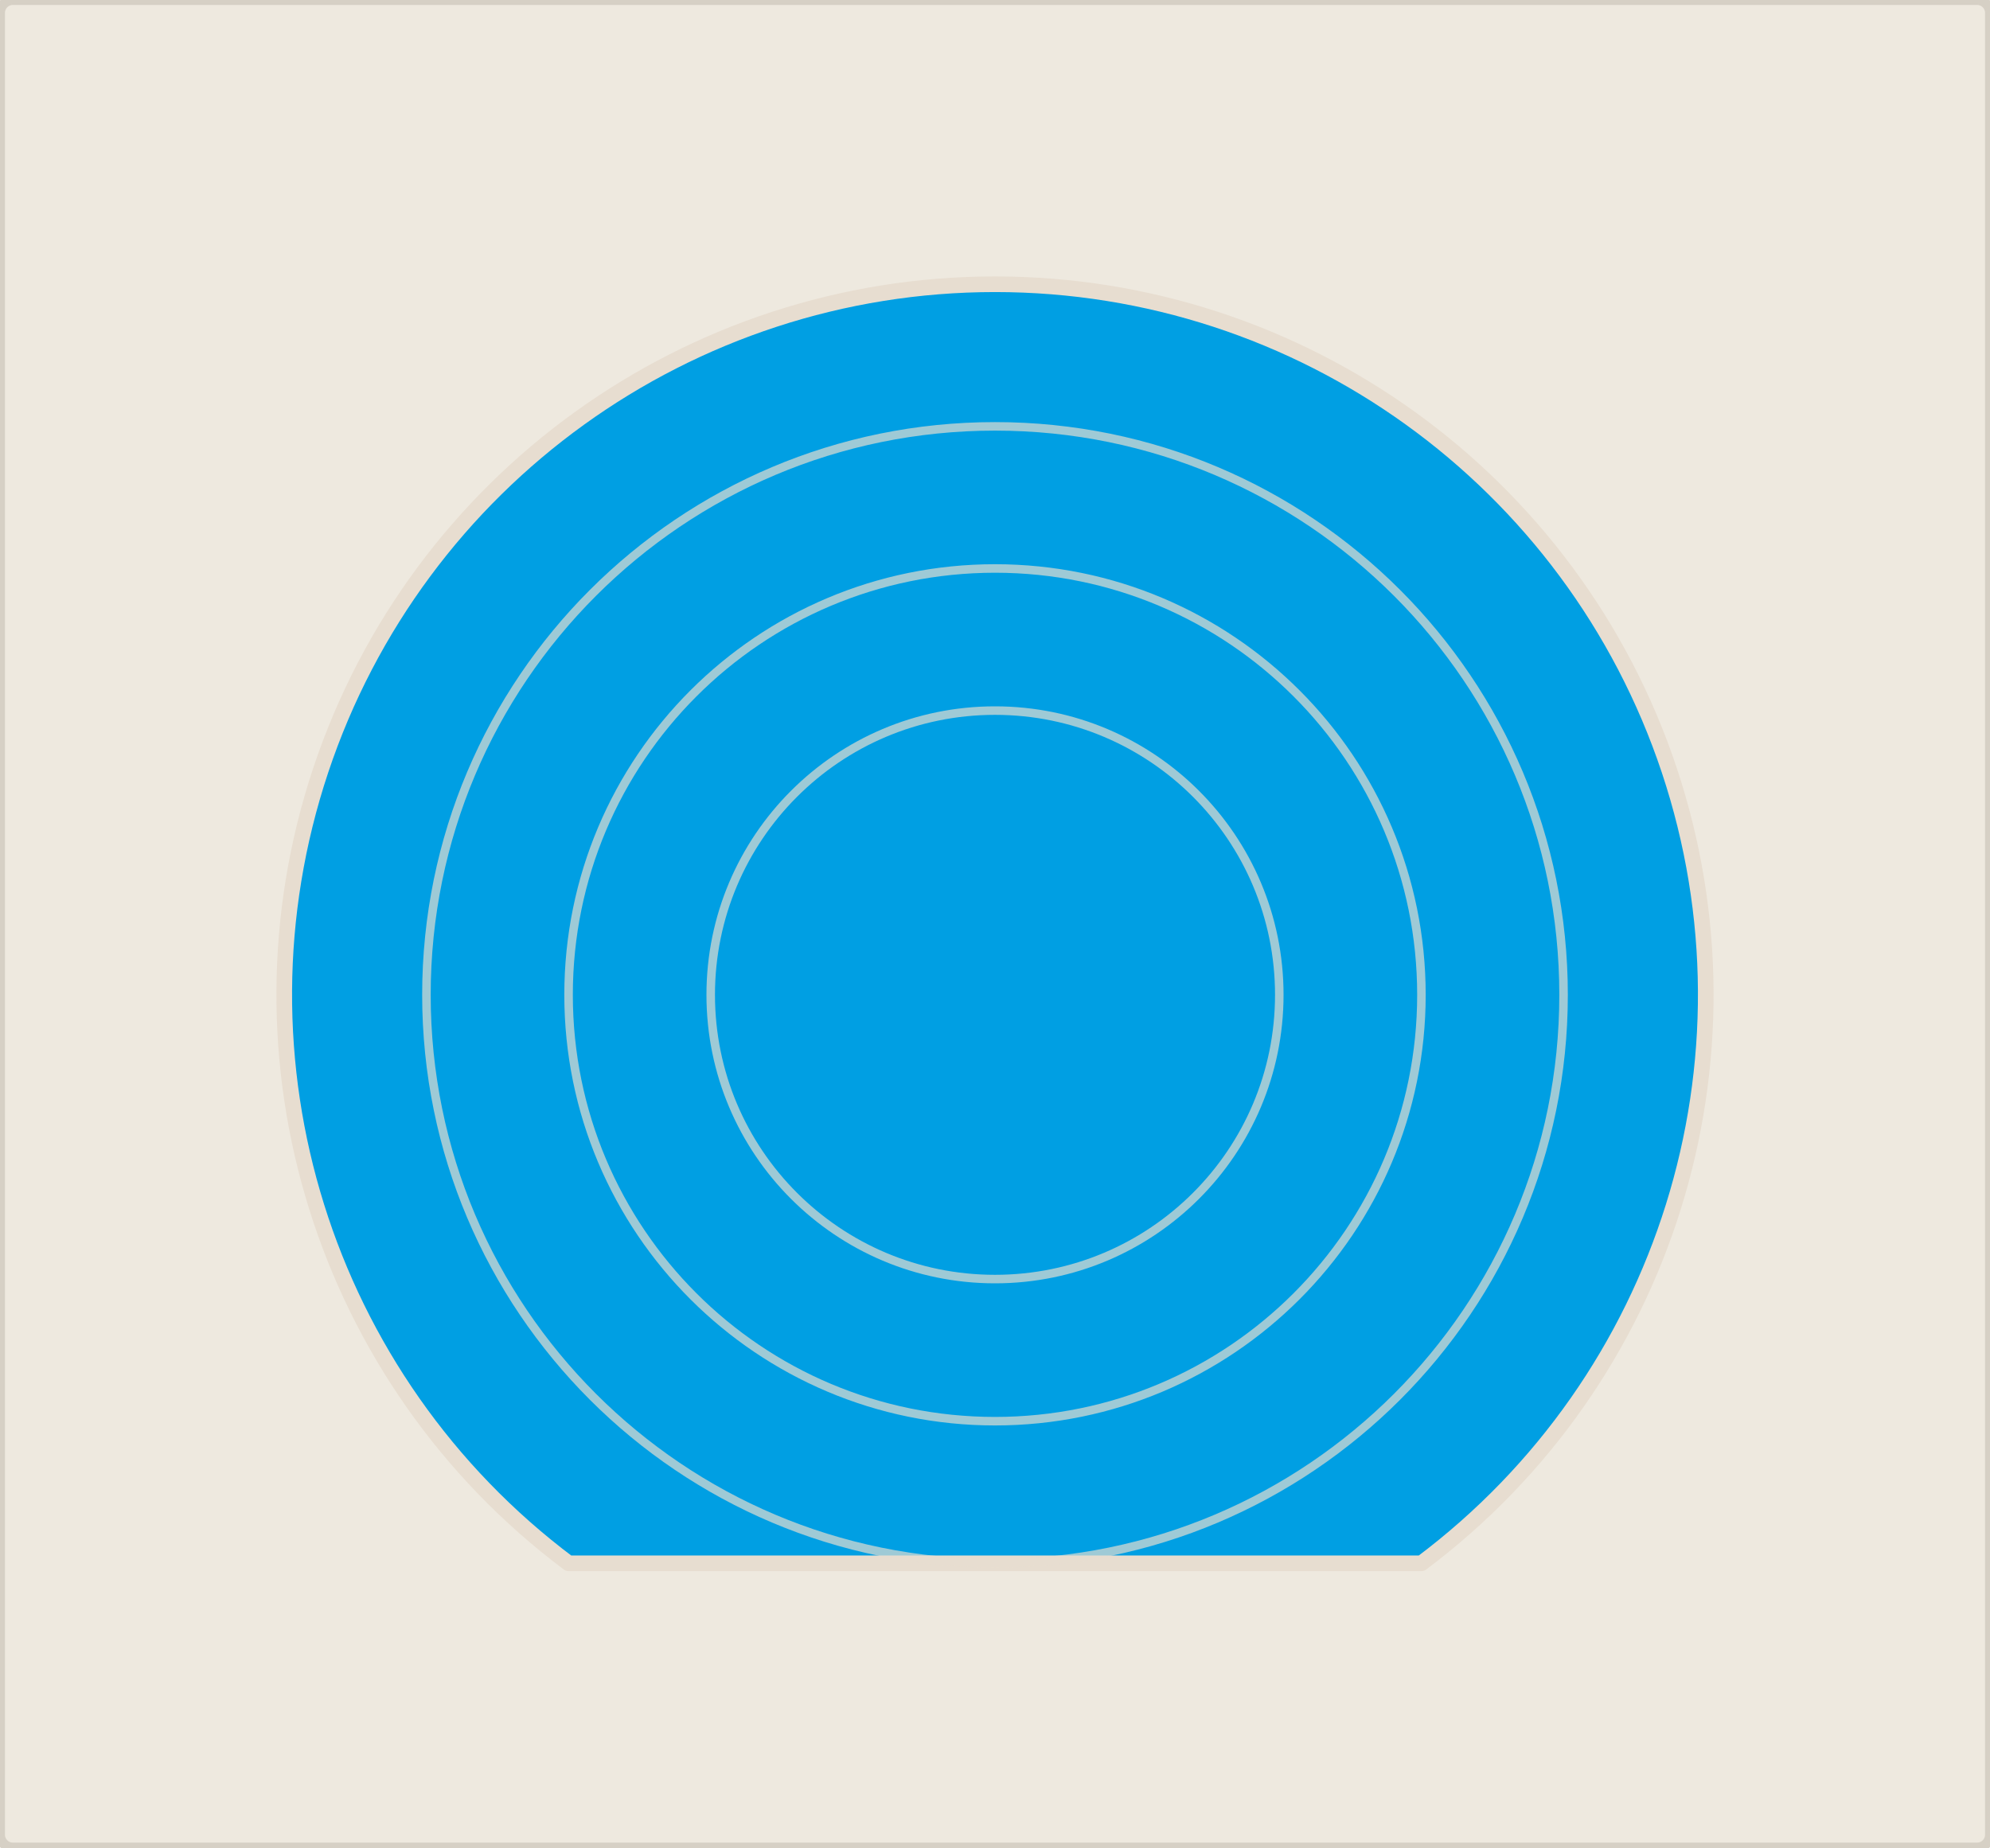
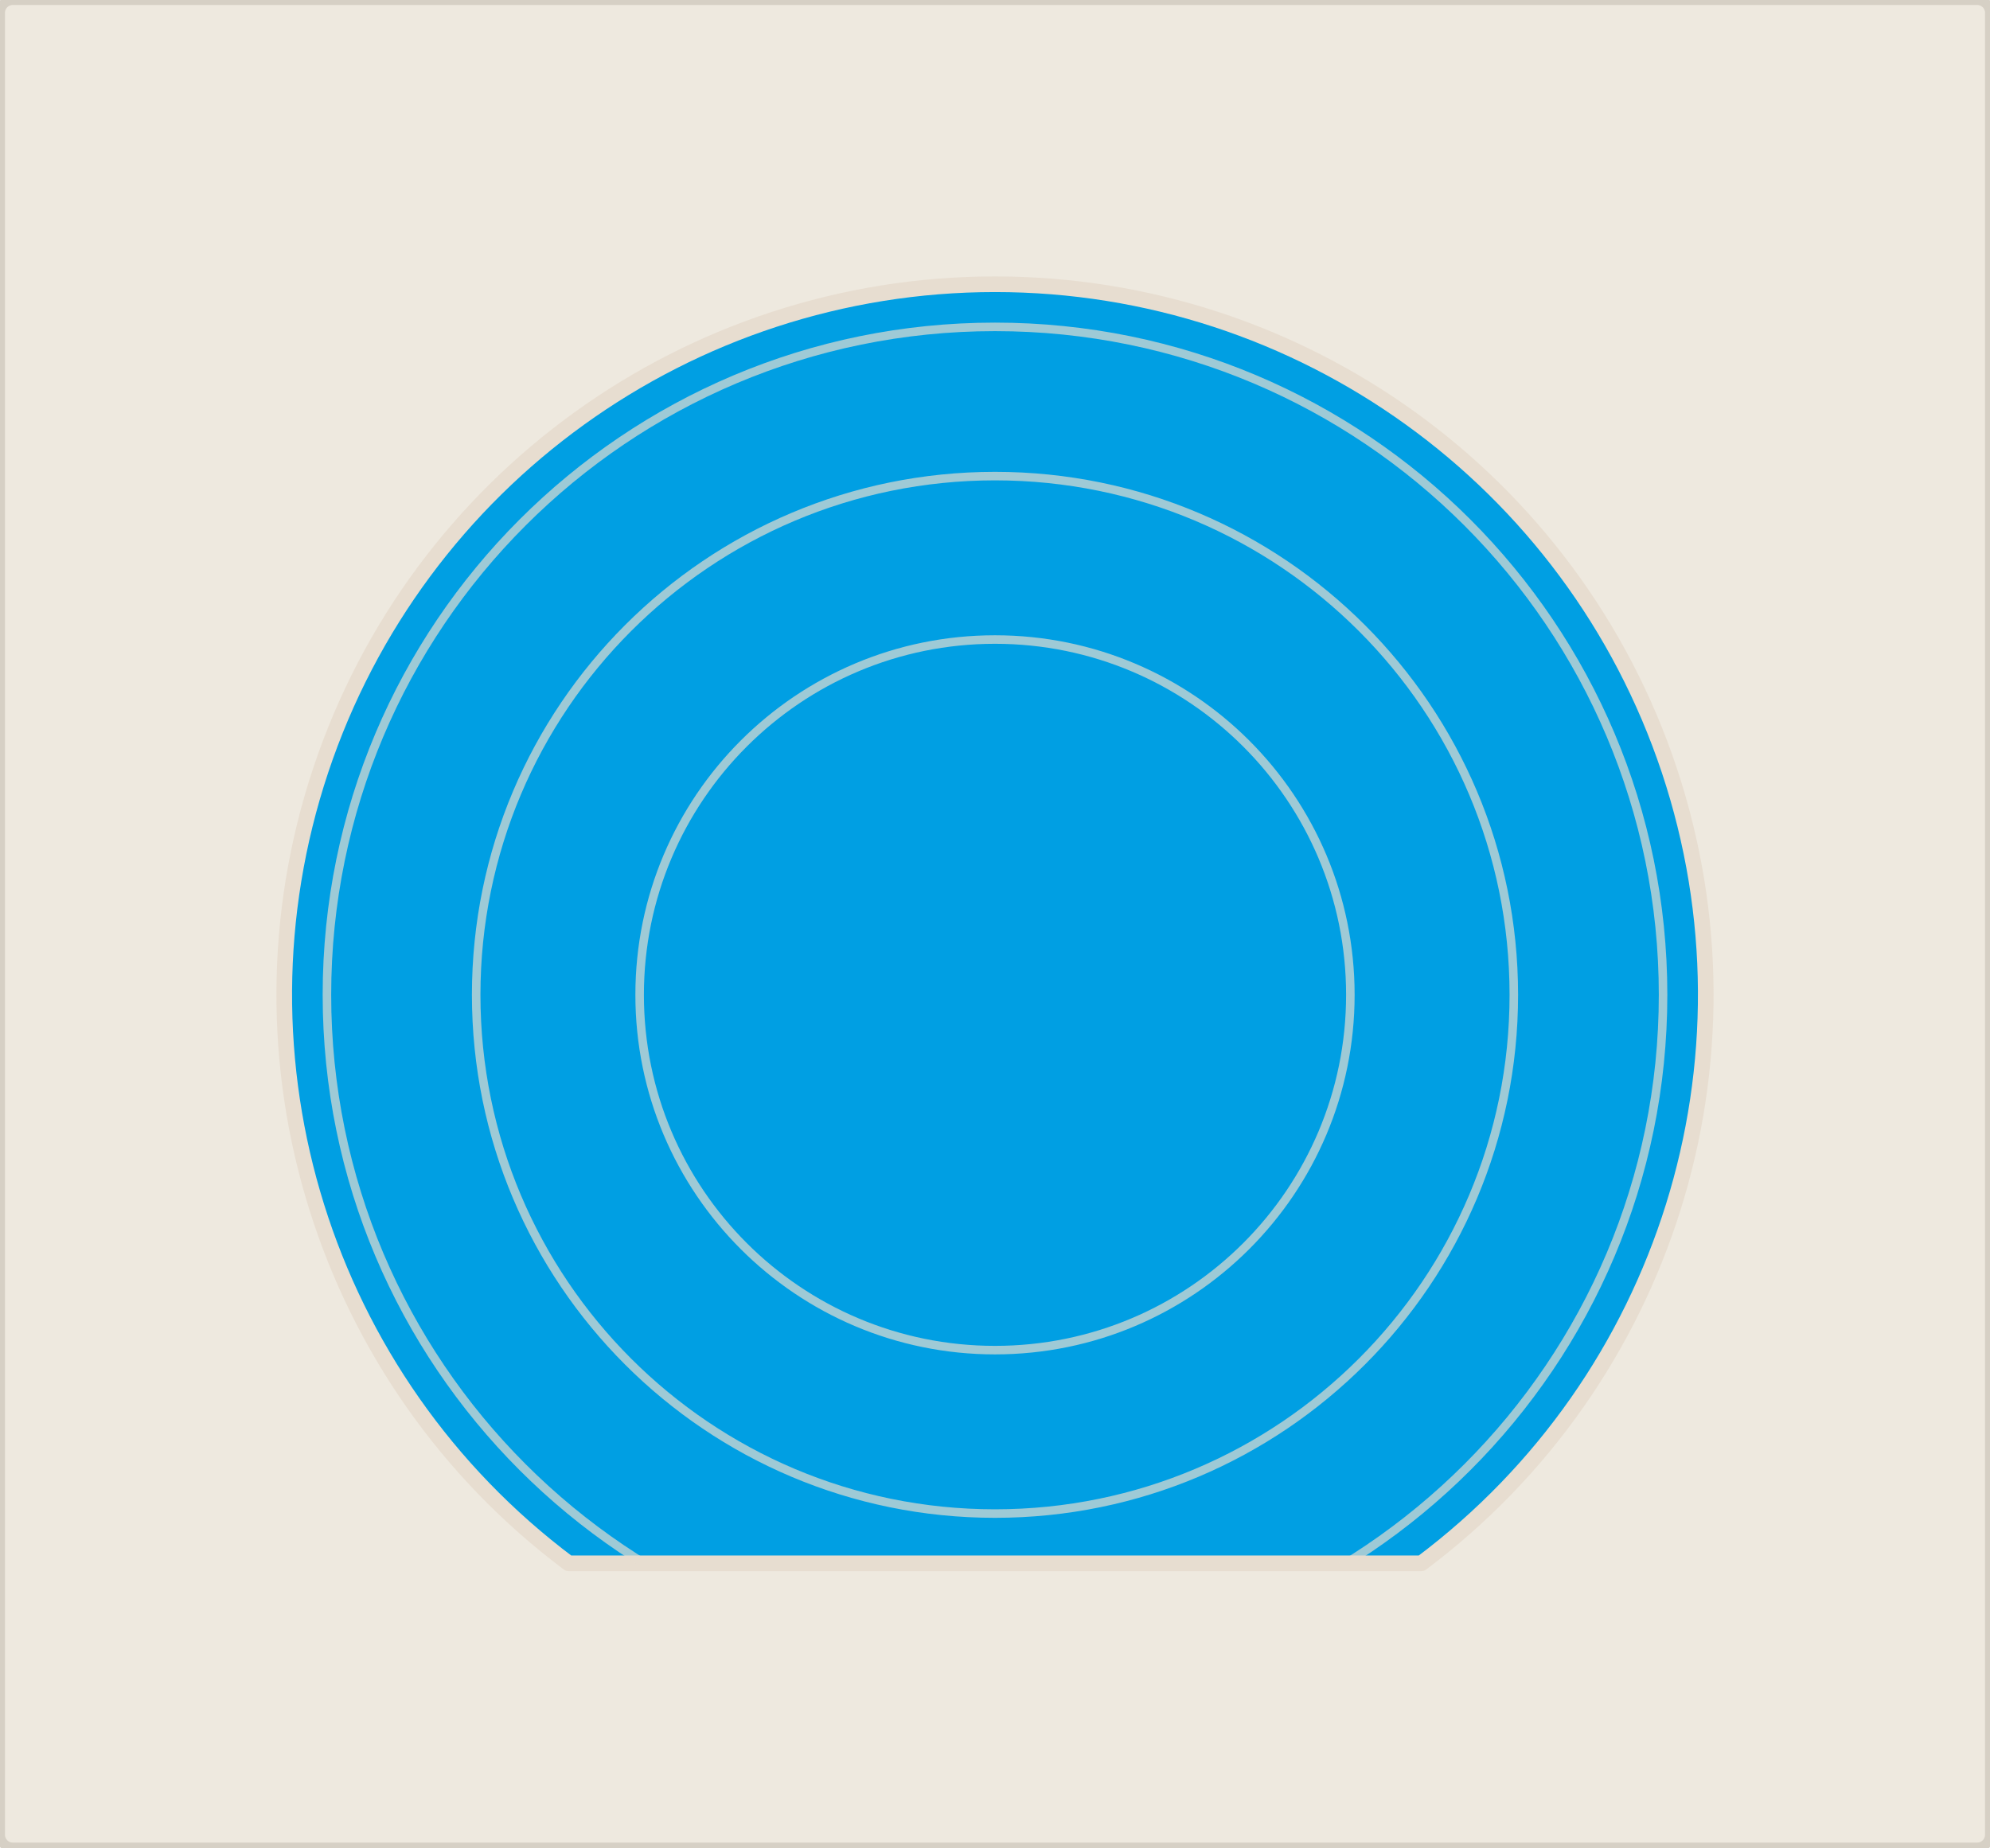
<svg xmlns="http://www.w3.org/2000/svg" width="280mm" height="260mm" viewBox="0 0 28 26" role="img" aria-label="C 20, bla, bakgrundsskiva">
  <rect width="28" height="26" rx=".18" fill="#eee9df" stroke="#d6d0c5" stroke-width=".14" />
  <g transform="translate(4 4)">
+     <defs>
+       <clipPath id="clip-c20">
+         <path d="M 4 18 A 10 10 0 1 1 16 18 L 4 18 Z" />
+       </clipPath>
+     </defs>
    <path d="M 4 18 A 10 10 0 1 1 16 18 L 4 18 Z" fill="#009FE3" stroke="#e7ddd0" stroke-width=".22" stroke-linejoin="round" />
-     <circle cx="10" cy="10" r="8" fill="none" stroke="#e7ddd0" stroke-width=".12" opacity=".68" />
-     <circle cx="10" cy="10" r="6" fill="none" stroke="#e7ddd0" stroke-width=".12" opacity=".68" />
-     <circle cx="10" cy="10" r="4" fill="none" stroke="#e7ddd0" stroke-width=".12" opacity=".68" />
+     <g clip-path="url(#clip-c20)">
+       <circle cx="10" cy="10" r="9.4" fill="none" stroke="#e7ddd0" stroke-width=".12" opacity=".68" />
+       <circle cx="10" cy="10" r="7.3" fill="none" stroke="#e7ddd0" stroke-width=".12" opacity=".68" />
+       <circle cx="10" cy="10" r="5" fill="none" stroke="#e7ddd0" stroke-width=".12" opacity=".68" />
+     </g>
  </g>
</svg>
